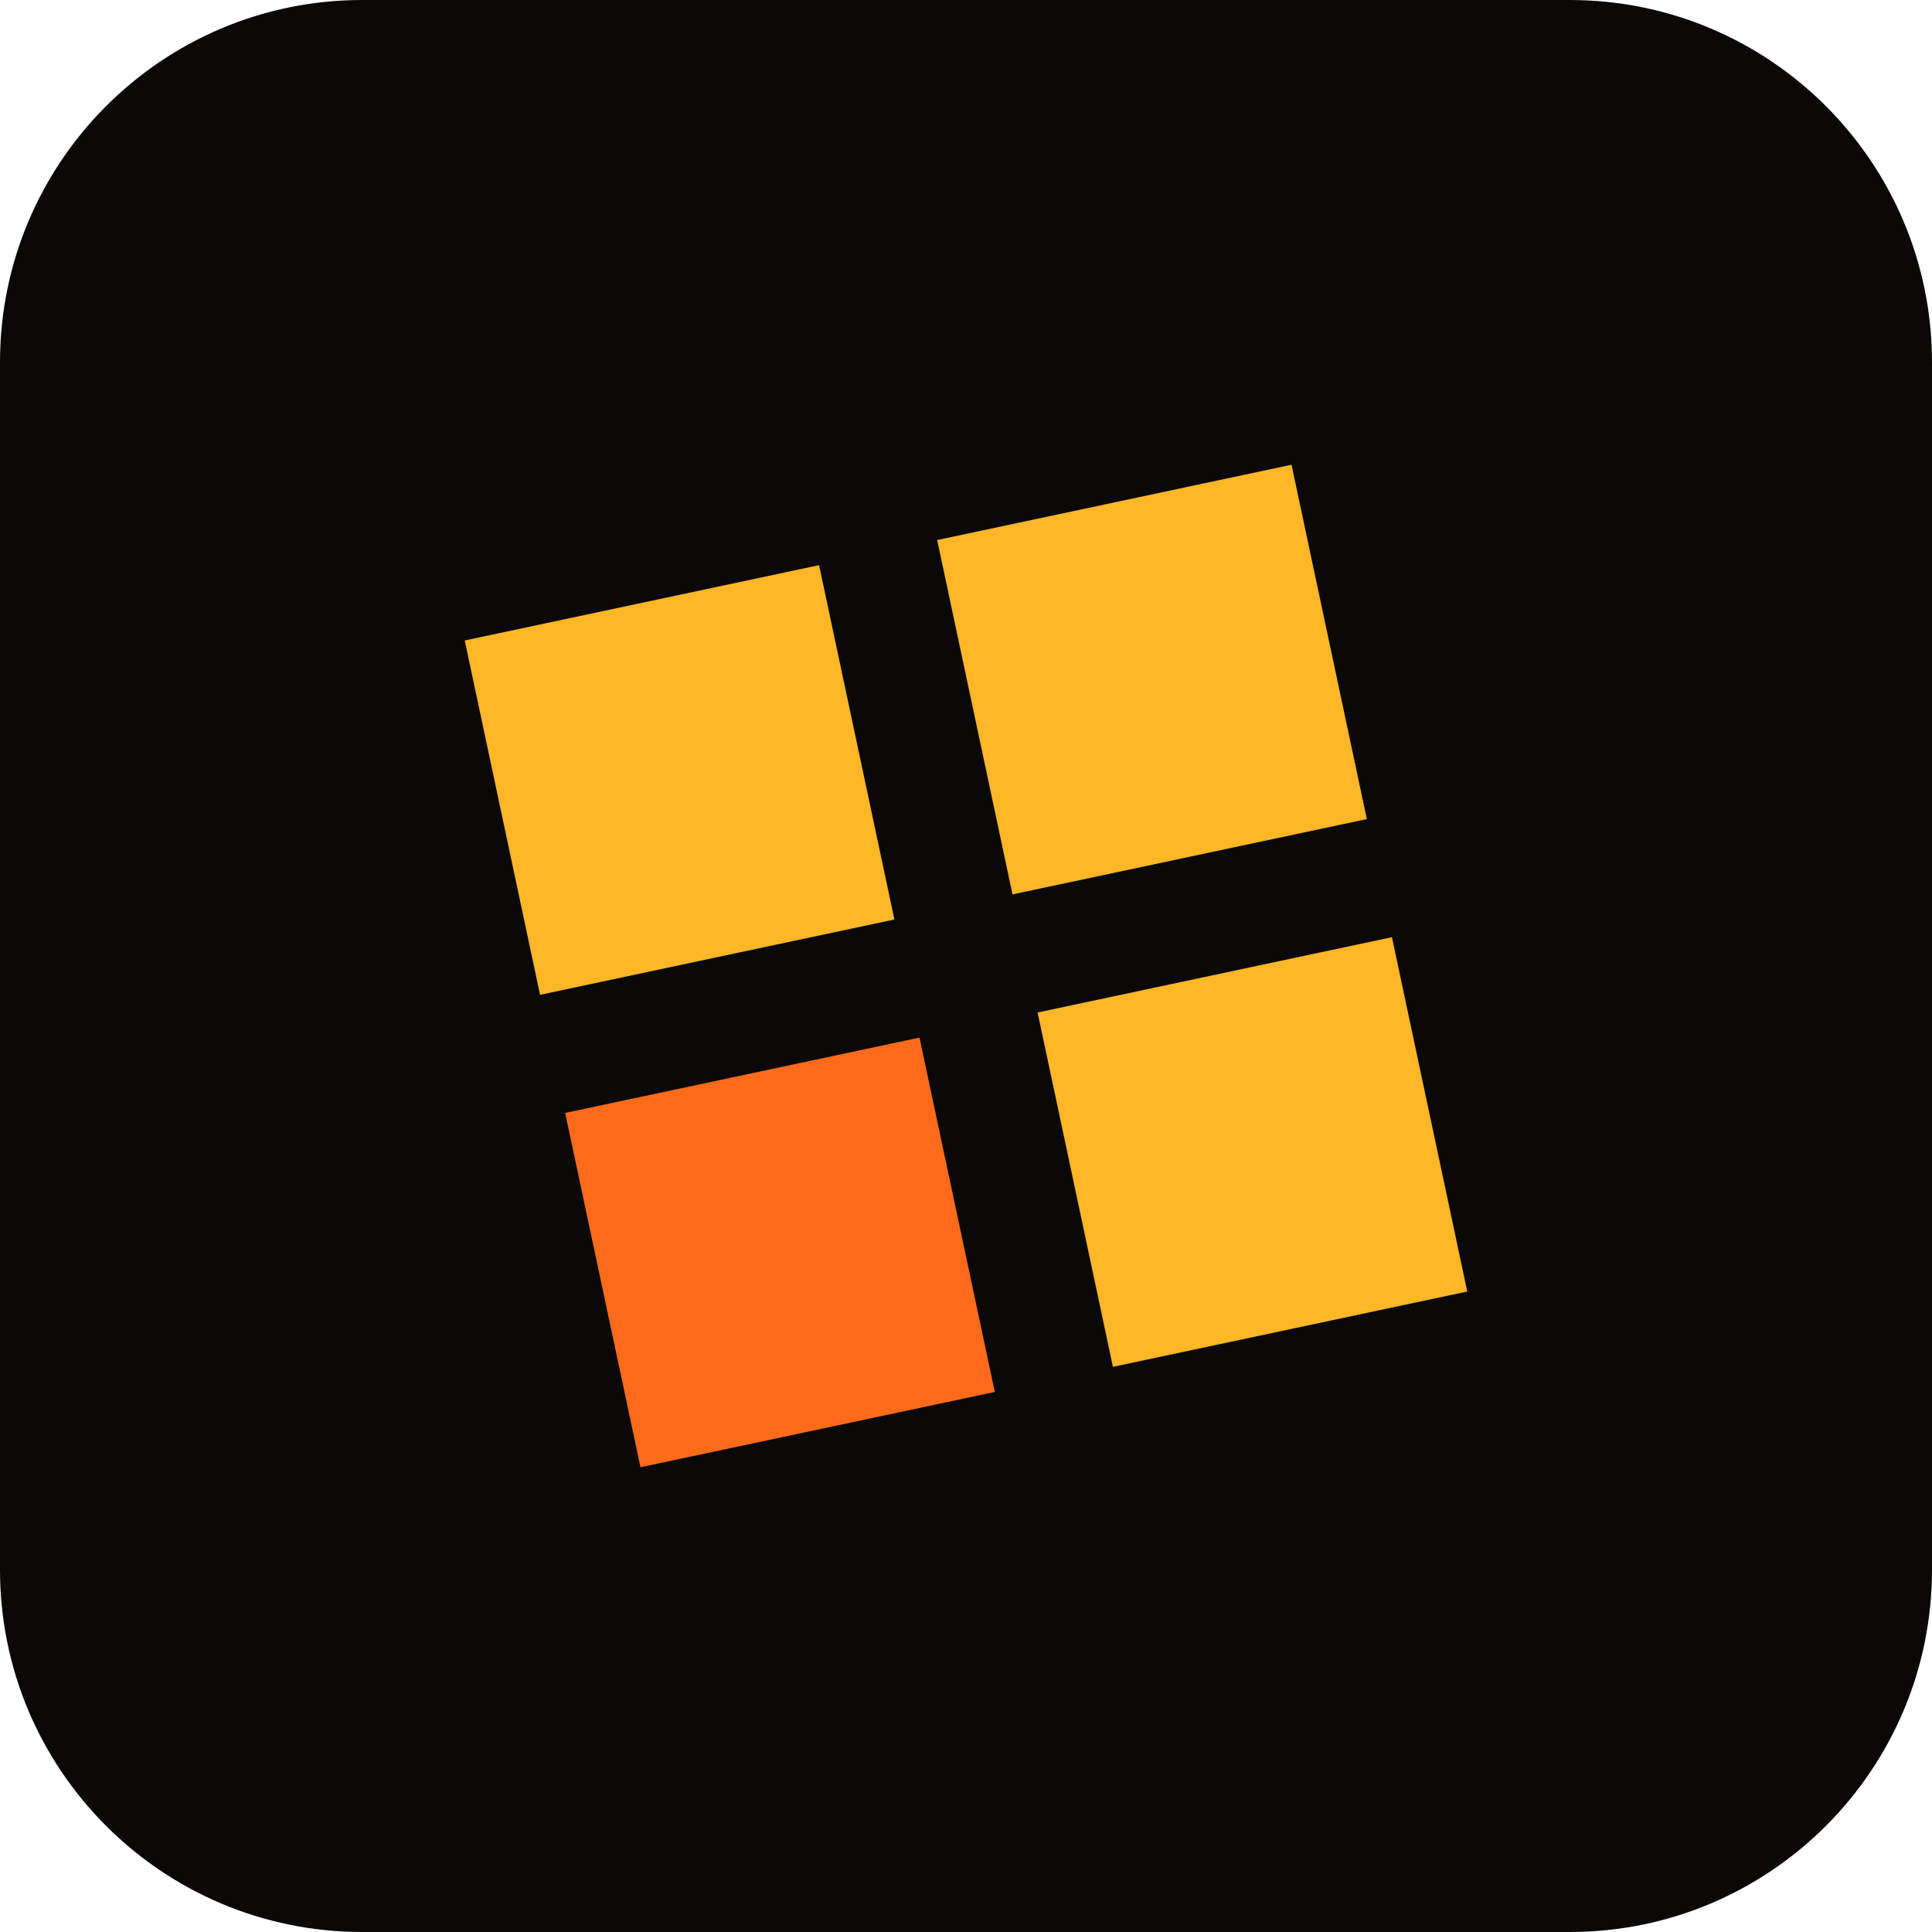
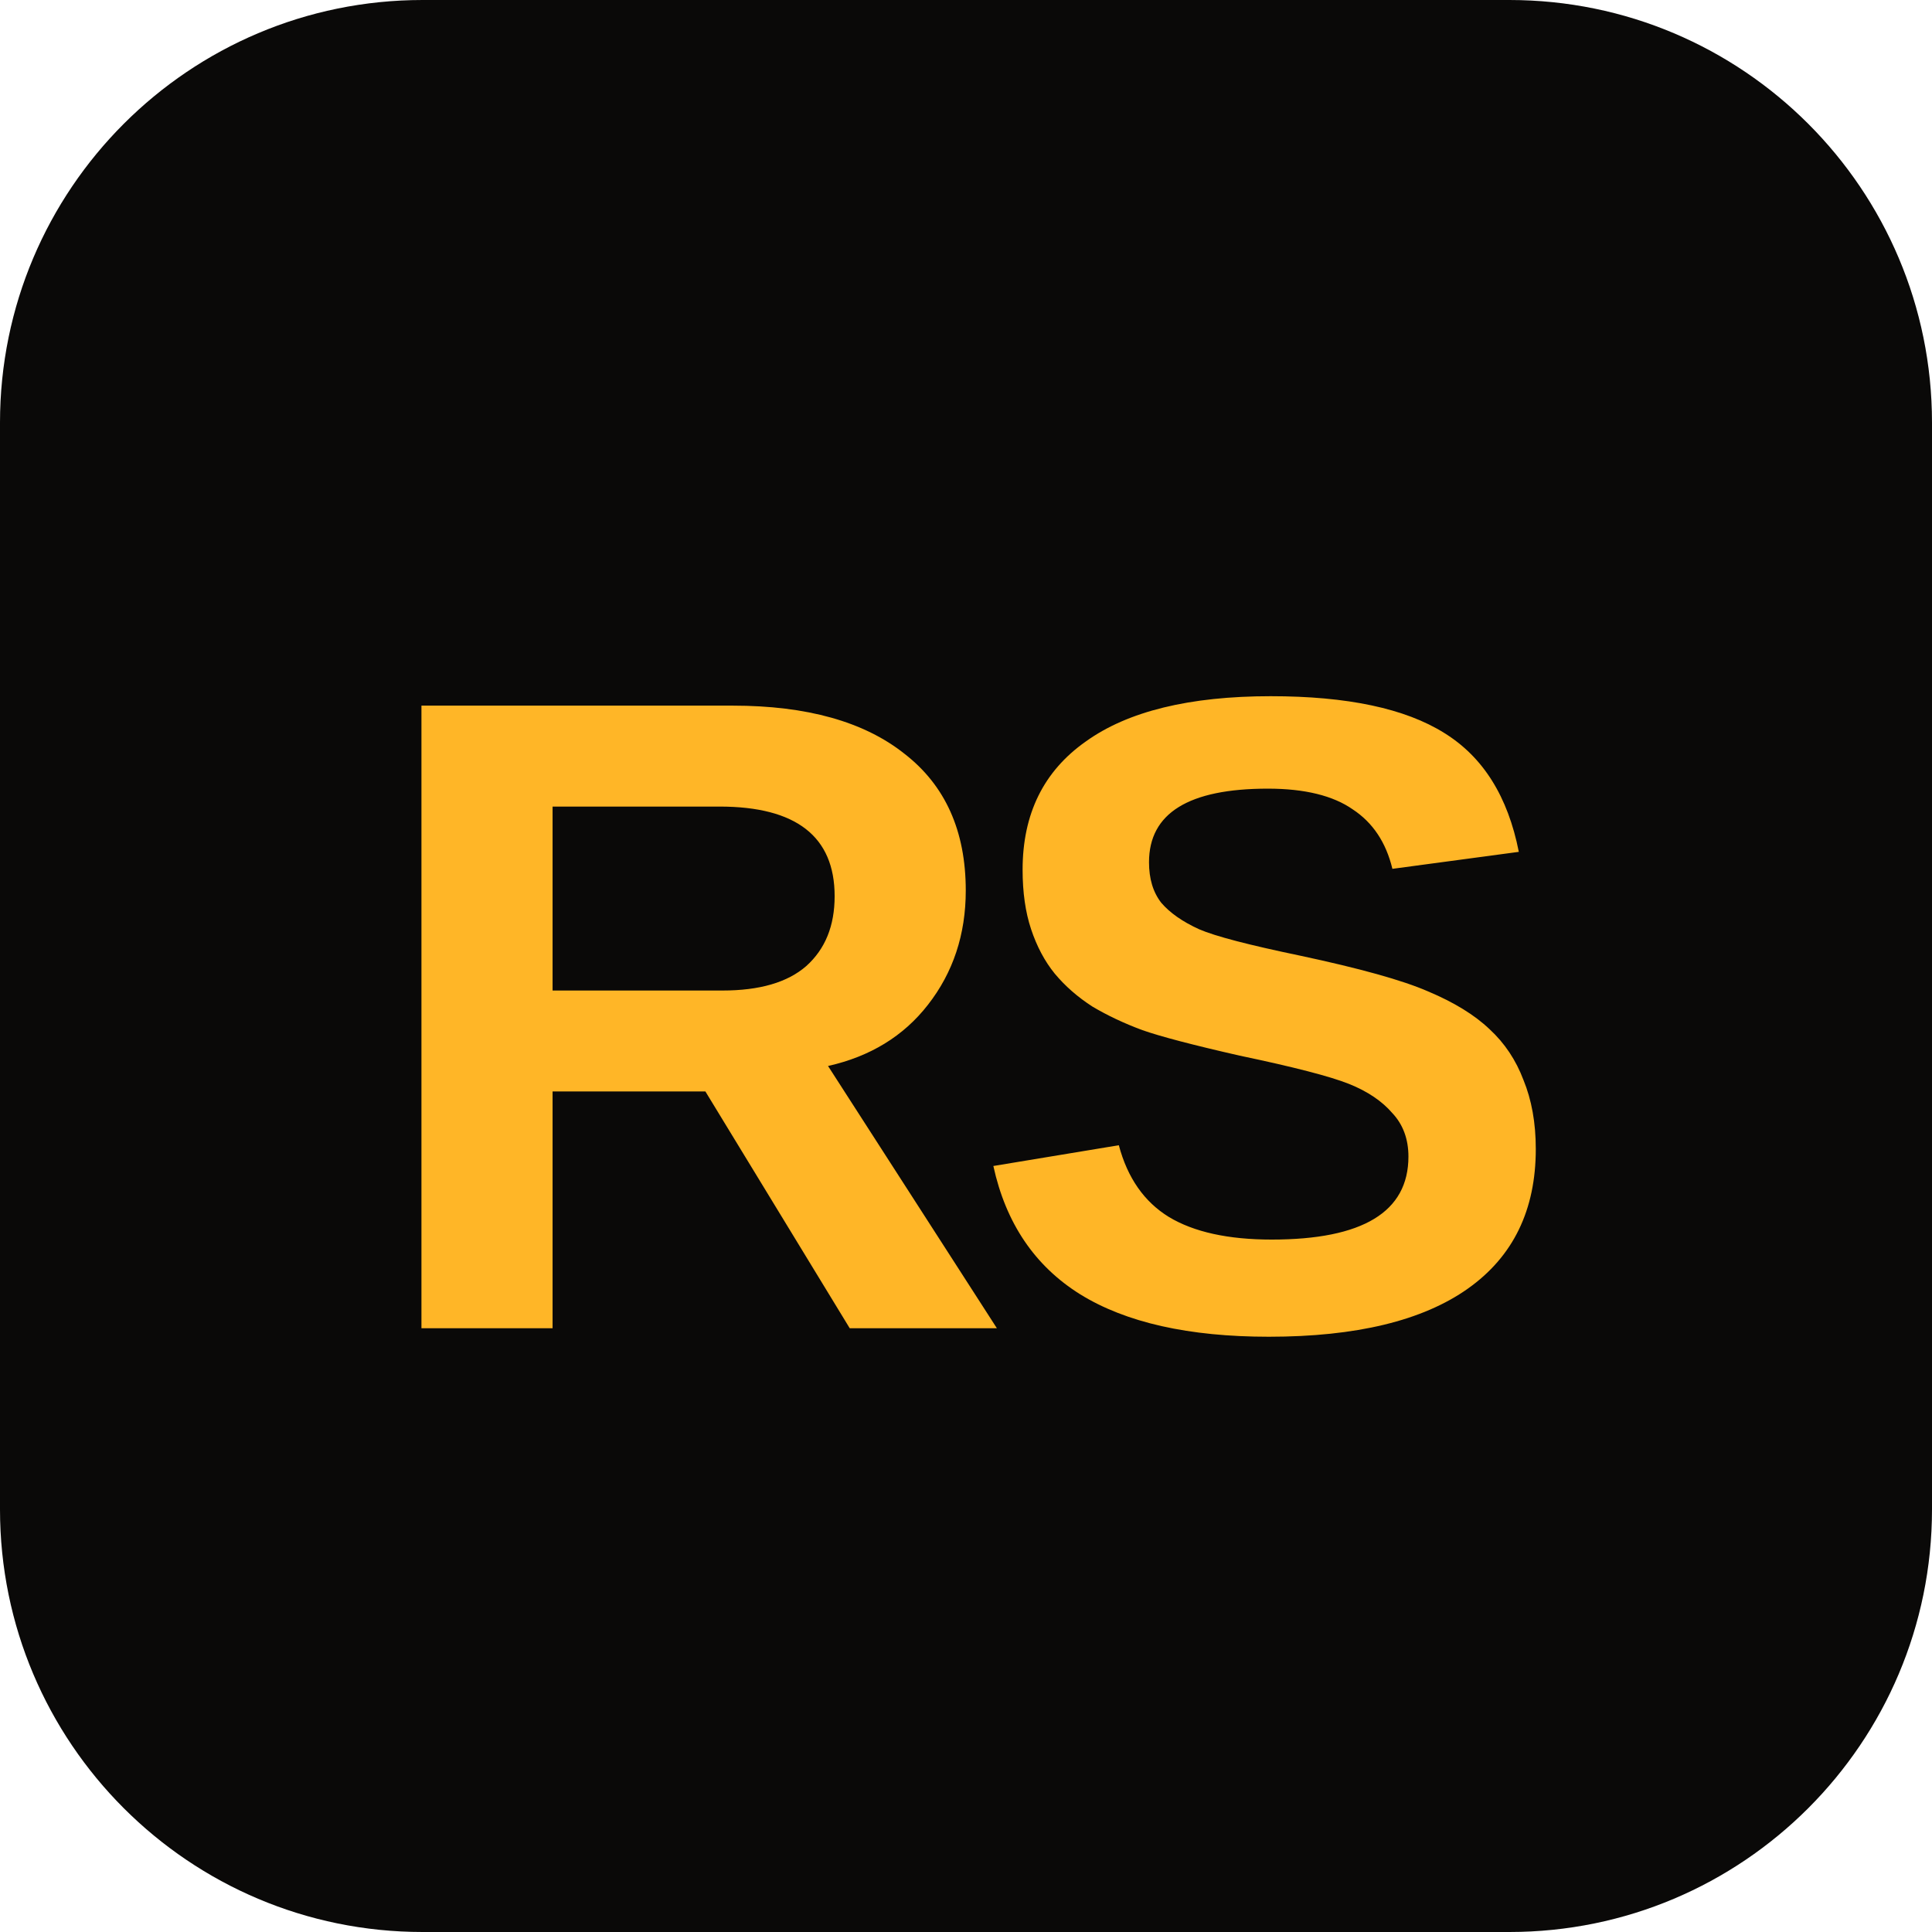
<svg xmlns="http://www.w3.org/2000/svg" viewBox="0 0 32 32">
-   <rect width="32" height="32" rx="6" fill="#0a0908" />
-   <g transform="rotate(-12 16 16)">
-     <rect x="9" y="9" width="6" height="6" fill="#ffb627" />
-     <rect x="17" y="9" width="6" height="6" fill="#ffb627" />
-     <rect x="9" y="17" width="6" height="6" fill="#ff6b1a" />
-     <rect x="17" y="17" width="6" height="6" fill="#ffb627" />
-   </g>
+   <rect width="32" height="32" rx="7" fill="#0a0908" />
+   <text x="16" y="22" text-anchor="middle" font-family="Arial, Helvetica, sans-serif" font-weight="800" font-size="15" letter-spacing="-0.8" fill="#ffb627">RS</text>
</svg>
